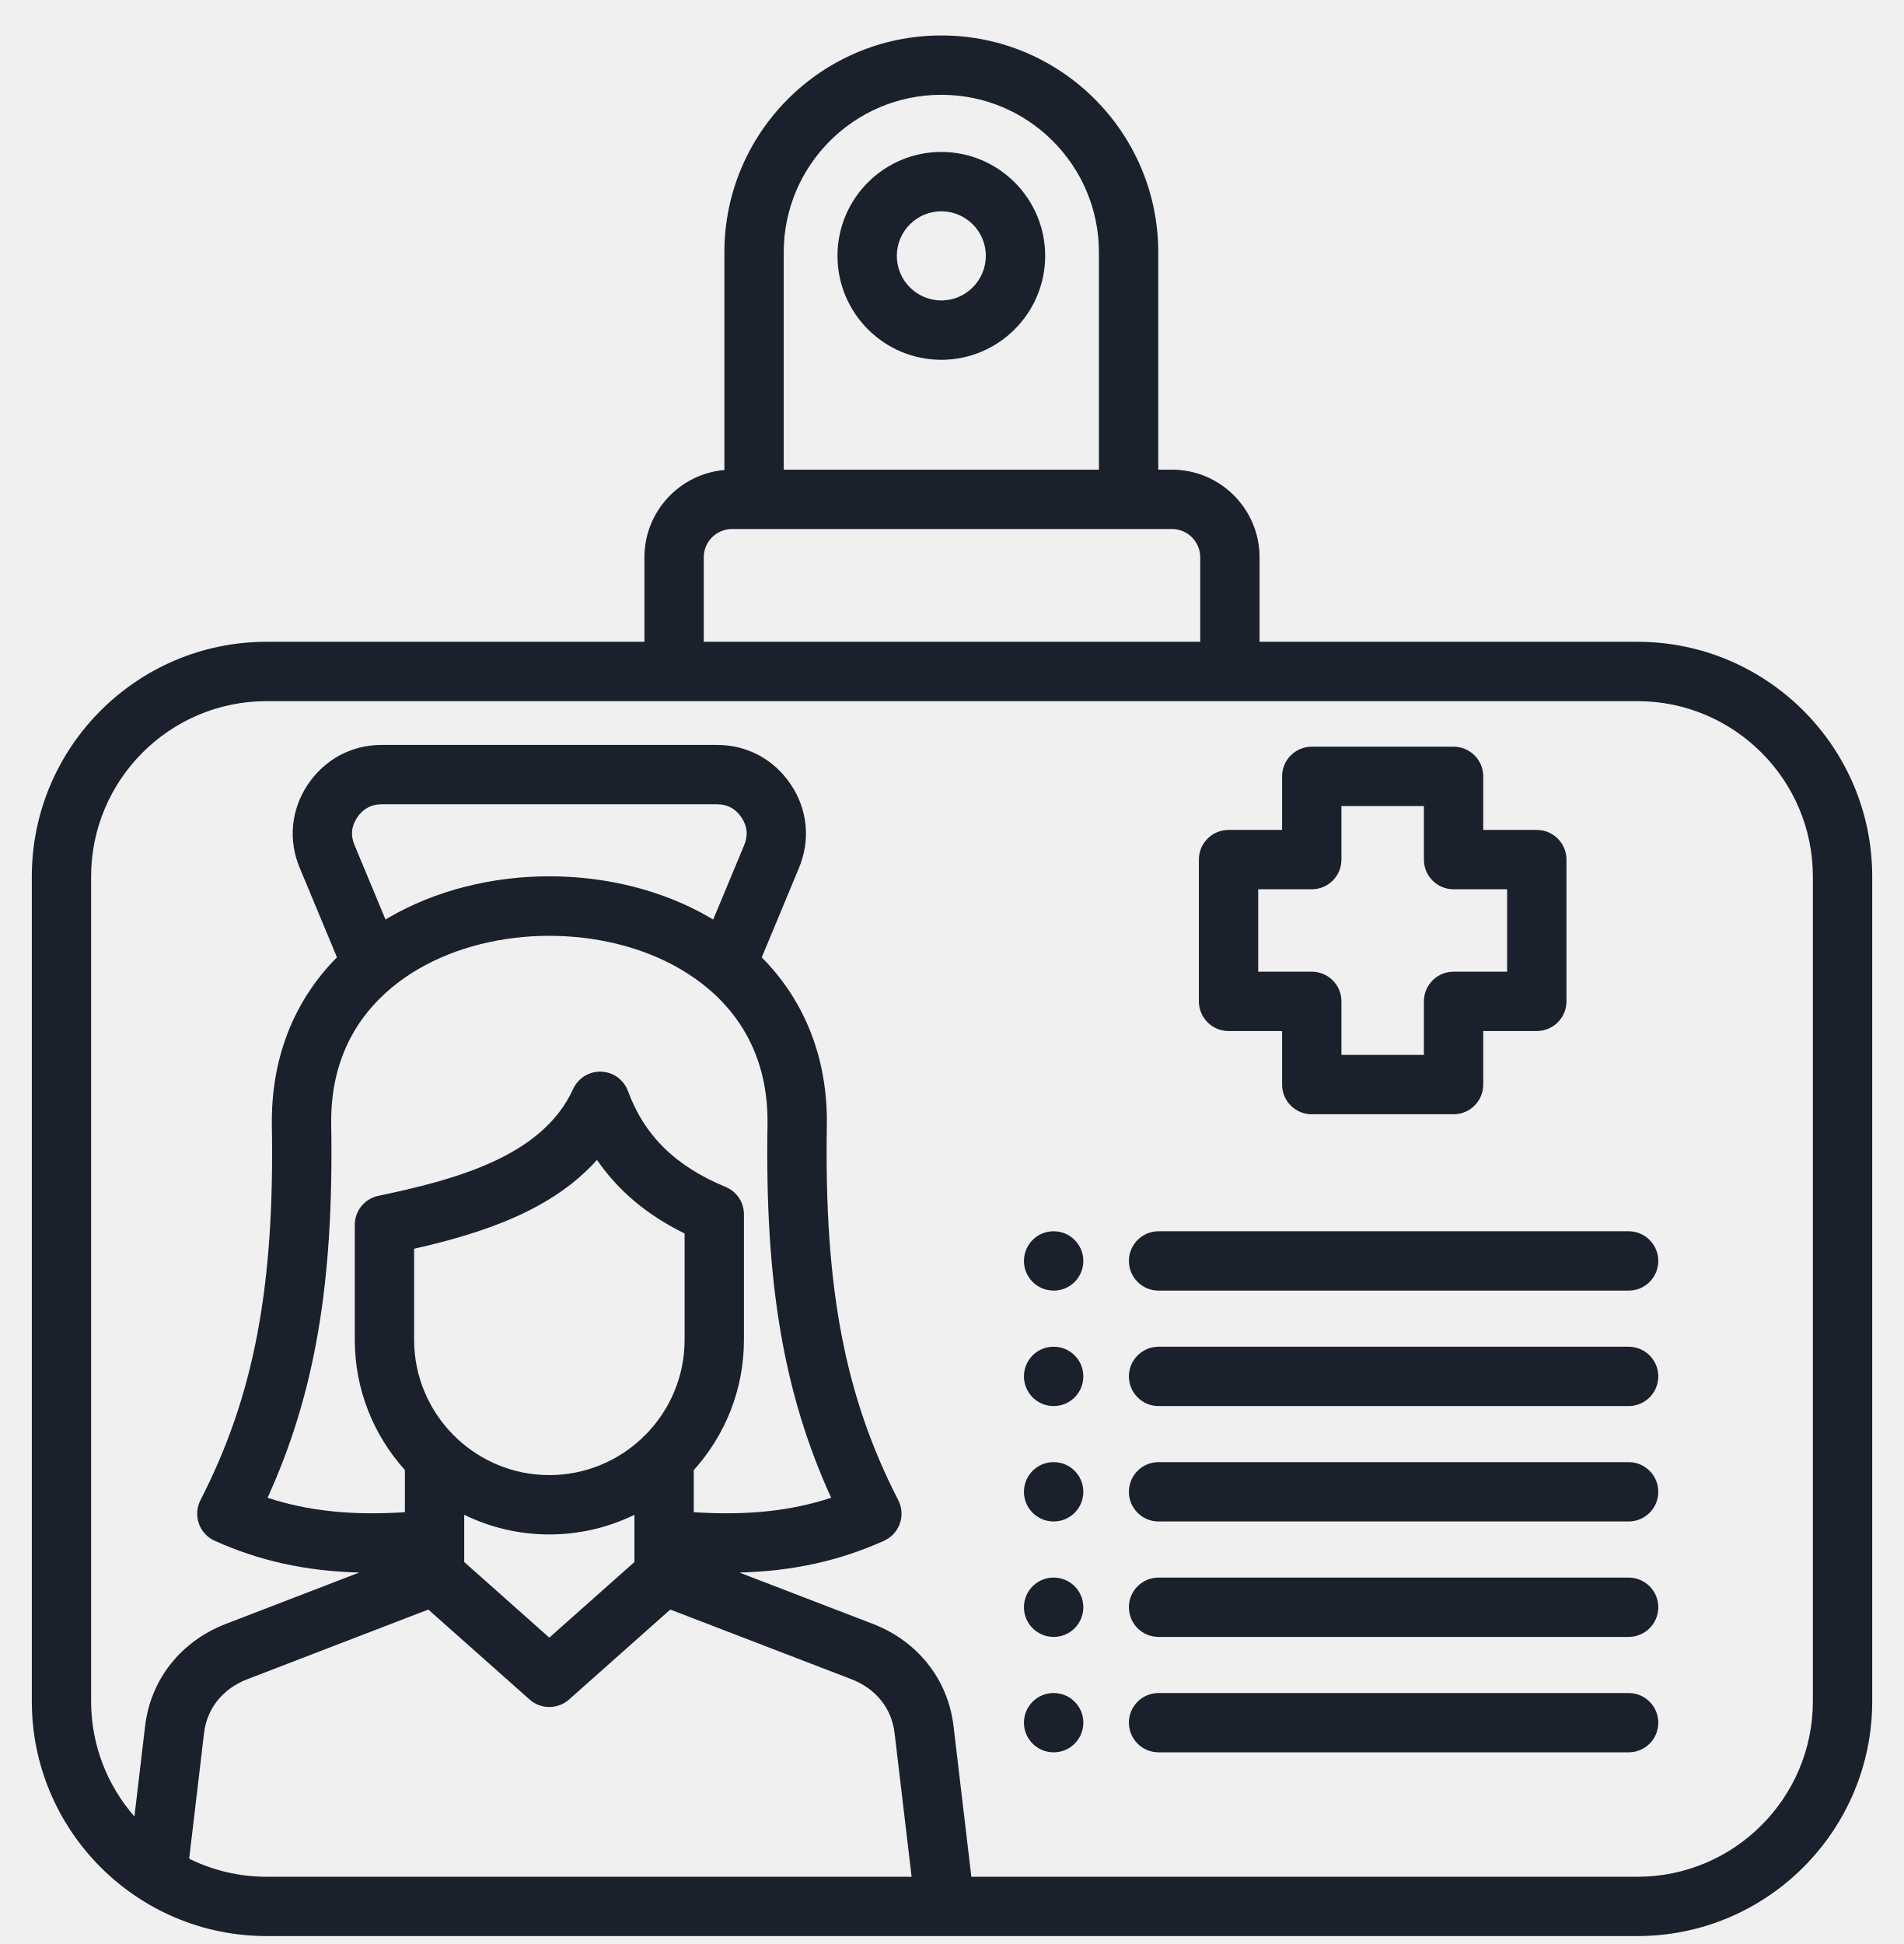
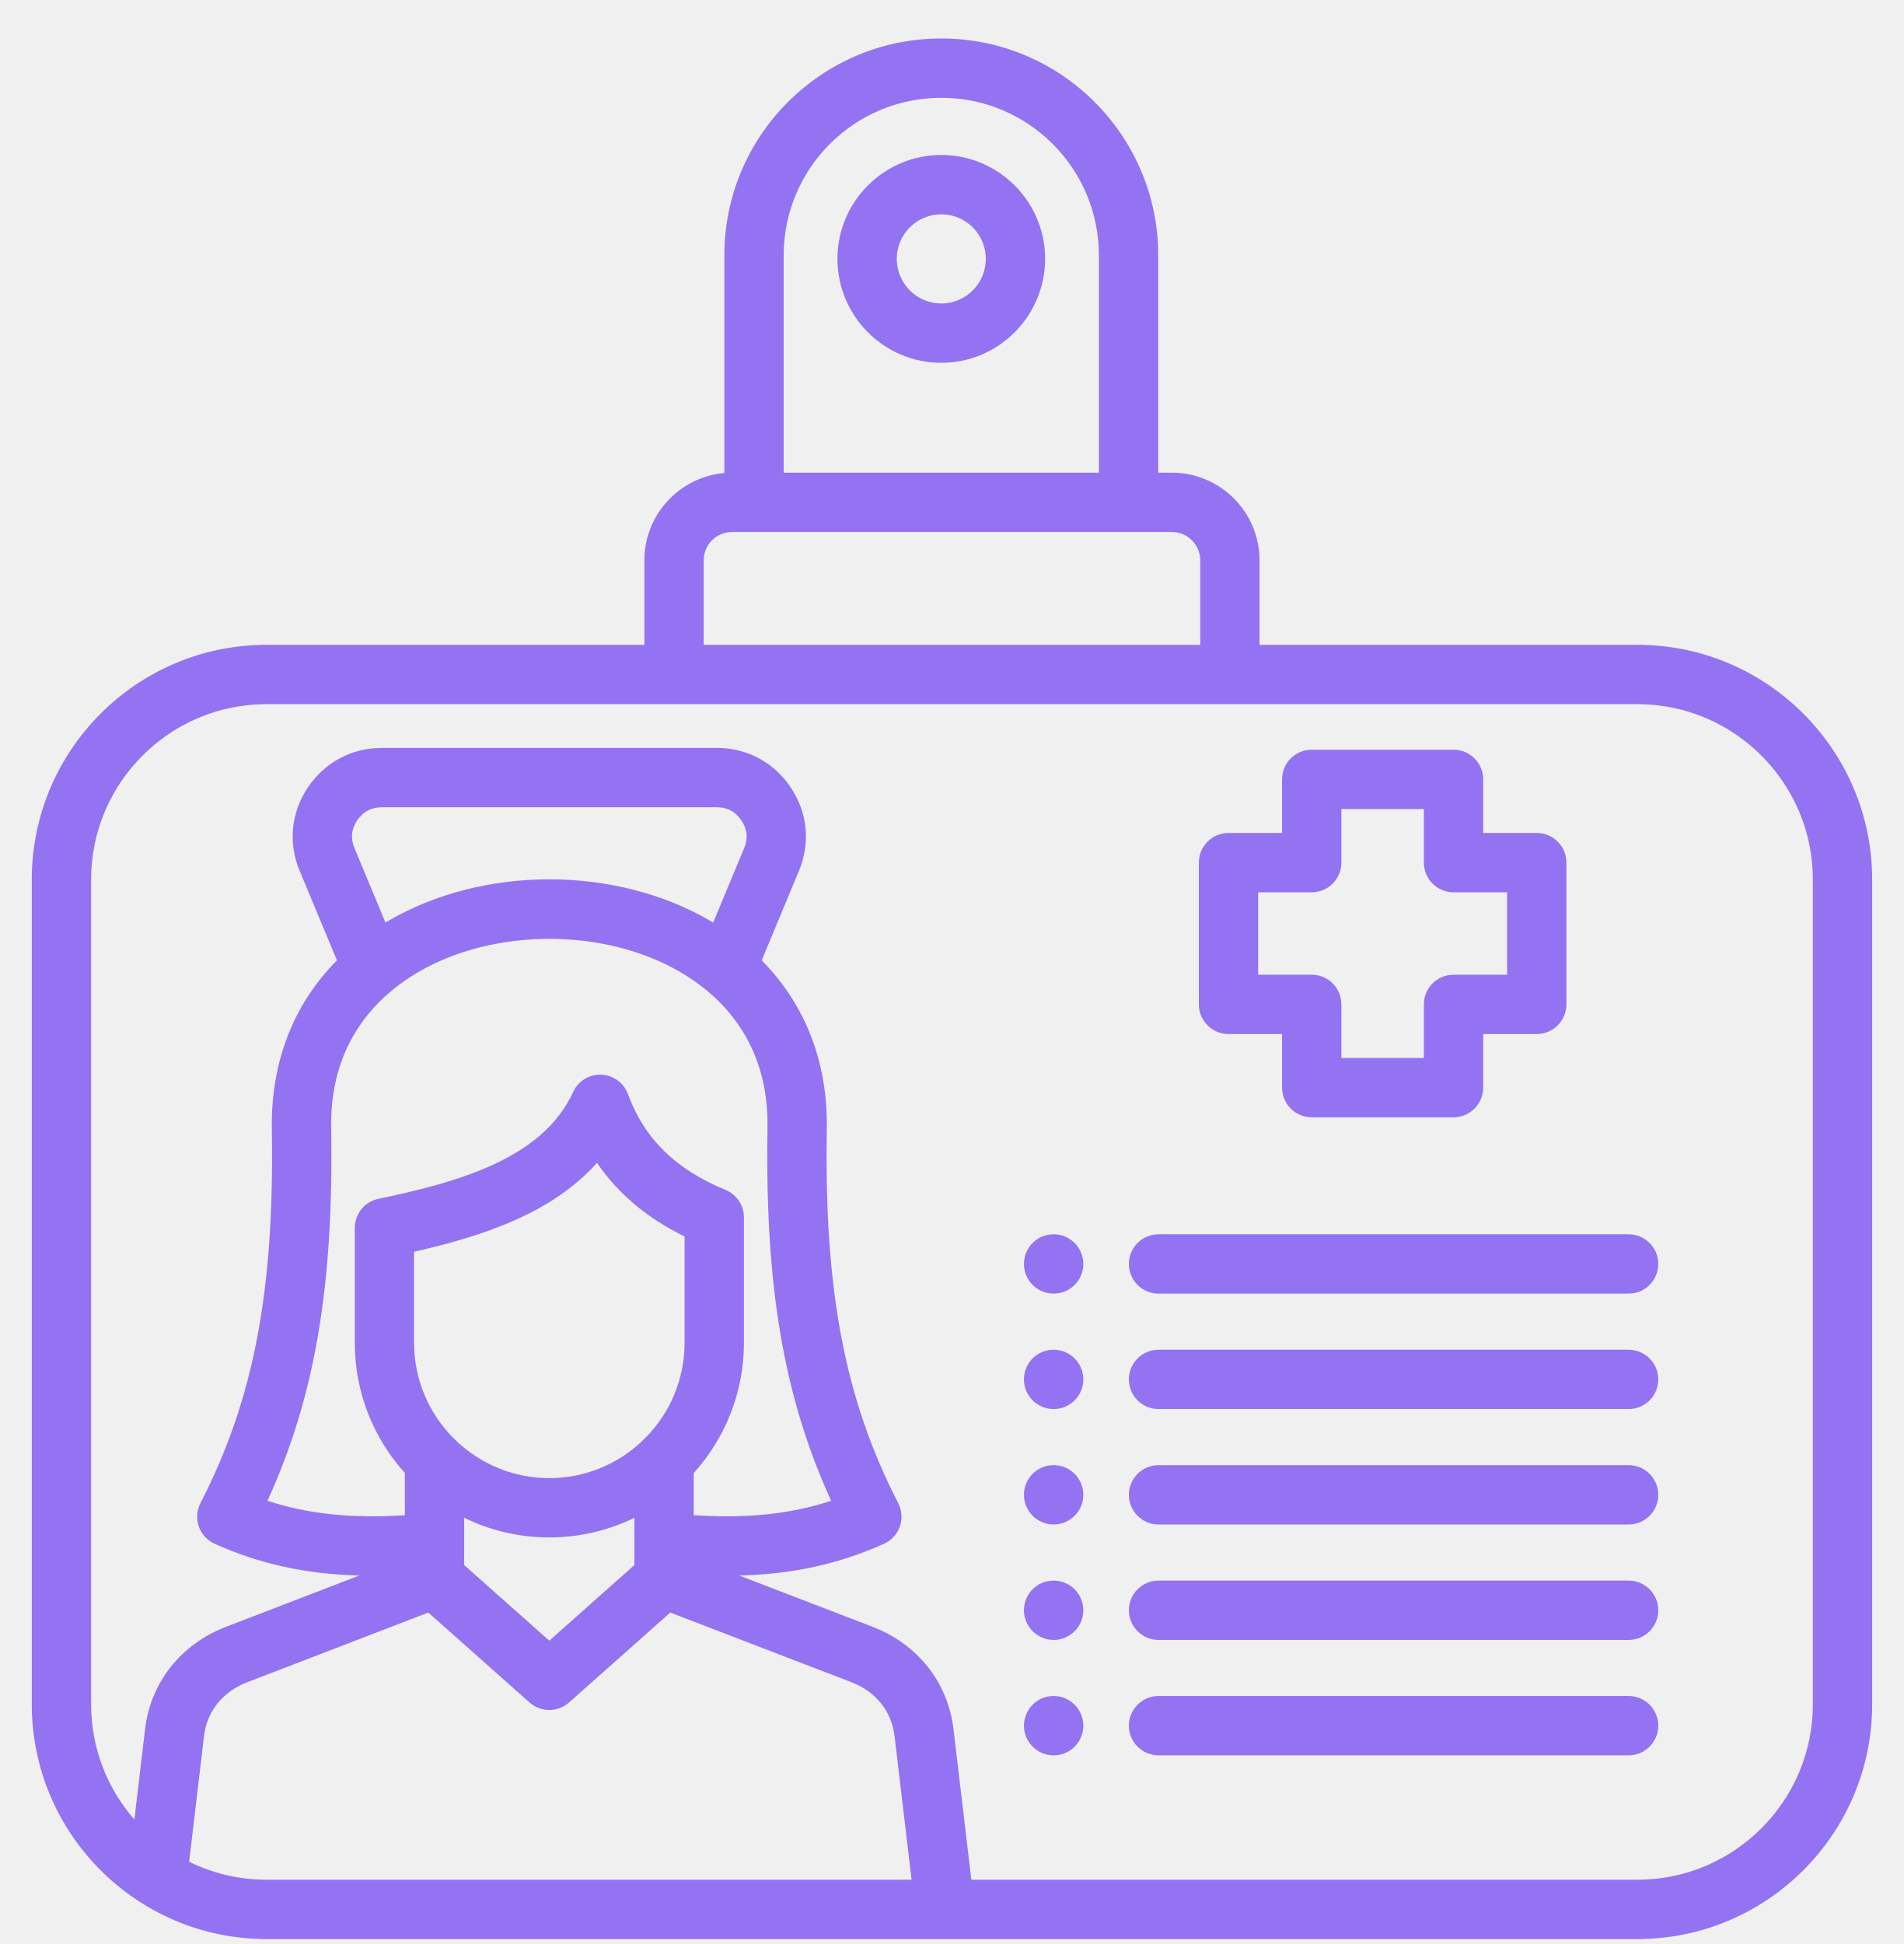
<svg xmlns="http://www.w3.org/2000/svg" width="48" height="49" viewBox="0 0 48 49" fill="none">
-   <g clip-path="url(#clip0_2956_24109)">
-     <path d="M41.281 16.177H31.754V14.047C31.754 12.829 30.763 11.838 29.545 11.838H29.2V6.358C29.2 3.345 26.749 0.894 23.736 0.894H23.726C20.713 0.894 18.262 3.345 18.262 6.358V11.847C17.134 11.945 16.246 12.894 16.246 14.047V16.177H6.719C3.456 16.177 0.802 18.831 0.802 22.094V42.883C0.802 46.146 3.456 48.8 6.719 48.8H23.821C23.821 48.8 23.822 48.8 23.823 48.8C23.823 48.8 23.824 48.8 23.824 48.8H41.281C44.544 48.8 47.199 46.146 47.199 42.883V22.094C47.199 18.831 44.544 16.177 41.281 16.177ZM19.758 6.358C19.758 4.17 21.538 2.39 23.726 2.39H23.736C25.924 2.39 27.704 4.17 27.704 6.358V11.838H19.758V6.358ZM17.742 14.047C17.742 13.654 18.062 13.334 18.455 13.334H19.01H28.452H29.545C29.938 13.334 30.258 13.654 30.258 14.047V16.177H17.742V14.047ZM4.769 46.85L5.144 43.684C5.218 43.059 5.617 42.563 6.24 42.324L10.798 40.57L13.352 42.838C13.493 42.964 13.671 43.026 13.848 43.026C14.026 43.026 14.203 42.964 14.345 42.838L16.898 40.57L21.46 42.324C22.081 42.562 22.479 43.058 22.553 43.685L22.982 47.305H6.719C6.019 47.305 5.358 47.141 4.769 46.85ZM8.35 28.352C8.322 26.666 9.05 25.586 9.856 24.91C9.862 24.905 9.869 24.899 9.875 24.894C10.097 24.71 10.323 24.556 10.542 24.428C12.457 23.308 15.239 23.308 17.155 24.428C18.175 25.024 19.384 26.189 19.349 28.352C19.283 32.325 19.753 35.121 20.954 37.752C19.936 38.088 18.824 38.203 17.49 38.116V37.055C18.276 36.184 18.755 35.032 18.755 33.77V30.608C18.755 30.305 18.573 30.033 18.293 29.917C17.029 29.395 16.247 28.627 15.831 27.501C15.726 27.216 15.46 27.023 15.157 27.012C14.852 27.001 14.575 27.174 14.449 27.449C13.676 29.145 11.509 29.728 9.539 30.142C9.192 30.214 8.944 30.52 8.944 30.874V33.77C8.944 35.031 9.423 36.182 10.207 37.052V38.116C8.873 38.203 7.763 38.087 6.745 37.752C7.946 35.117 8.416 32.322 8.35 28.352ZM8.936 21.297C8.835 21.058 8.858 20.825 9.003 20.607C9.152 20.385 9.361 20.272 9.623 20.272H18.076C18.338 20.272 18.546 20.384 18.694 20.607C18.84 20.825 18.863 21.058 18.762 21.3L17.98 23.179C17.956 23.165 17.933 23.15 17.91 23.136C15.518 21.738 12.177 21.739 9.786 23.137C9.764 23.151 9.741 23.165 9.719 23.178L8.936 21.297ZM17.259 33.77C17.259 34.703 16.882 35.55 16.272 36.167C16.239 36.194 16.208 36.224 16.18 36.256C15.569 36.829 14.749 37.181 13.848 37.181C12.941 37.181 12.116 36.823 11.505 36.243C11.482 36.218 11.458 36.194 11.432 36.172C10.819 35.555 10.44 34.706 10.44 33.77V31.476C12.149 31.087 13.909 30.516 15.05 29.236C15.582 30.012 16.313 30.626 17.259 31.091V33.77ZM11.703 38.798C11.703 38.797 11.703 38.797 11.703 38.796V38.181C12.351 38.498 13.079 38.677 13.848 38.677C14.617 38.677 15.345 38.498 15.994 38.182V38.796V38.798V39.372L13.848 41.278L11.703 39.372V38.798ZM45.703 42.883C45.703 45.321 43.719 47.305 41.281 47.305H24.488L24.039 43.509C23.899 42.329 23.136 41.365 21.997 40.928L18.64 39.637C19.994 39.602 21.165 39.341 22.287 38.836C22.474 38.752 22.619 38.594 22.686 38.401C22.754 38.207 22.739 37.994 22.645 37.812C21.299 35.194 20.777 32.46 20.845 28.376C20.872 26.696 20.298 25.234 19.204 24.131L20.143 21.875C20.436 21.172 20.36 20.405 19.938 19.776C19.515 19.141 18.837 18.776 18.076 18.776H9.623C8.864 18.776 8.186 19.14 7.759 19.776C7.336 20.412 7.263 21.178 7.556 21.875L8.495 24.13C7.4 25.233 6.826 26.696 6.854 28.377C6.922 32.456 6.4 35.189 5.054 37.812C4.96 37.995 4.945 38.208 5.013 38.401C5.081 38.595 5.225 38.752 5.412 38.836C6.534 39.341 7.703 39.602 9.057 39.637L5.703 40.928C4.562 41.365 3.797 42.33 3.658 43.509L3.389 45.787C2.71 45.009 2.297 43.994 2.297 42.883V22.094C2.297 19.656 4.281 17.673 6.719 17.673H16.994H31.006H41.281C43.719 17.673 45.703 19.656 45.703 22.094V42.883ZM23.731 3.83C22.287 3.83 21.113 5.005 21.113 6.448C21.113 7.893 22.287 9.069 23.731 9.069C25.174 9.069 26.349 7.893 26.349 6.448C26.349 5.005 25.174 3.83 23.731 3.83ZM23.731 7.573C23.112 7.573 22.609 7.068 22.609 6.448C22.609 5.83 23.112 5.326 23.731 5.326C24.349 5.326 24.853 5.83 24.853 6.448C24.853 7.068 24.349 7.573 23.731 7.573ZM30.972 25.988H32.322V27.338C32.322 27.751 32.657 28.086 33.07 28.086H36.645C37.058 28.086 37.393 27.751 37.393 27.338V25.988H38.743C39.156 25.988 39.491 25.653 39.491 25.24V21.667C39.491 21.254 39.156 20.919 38.743 20.919H37.393V19.569C37.393 19.156 37.058 18.821 36.645 18.821H33.07C32.657 18.821 32.322 19.156 32.322 19.569V20.919H30.972C30.559 20.919 30.224 21.254 30.224 21.667V25.24C30.224 25.653 30.559 25.988 30.972 25.988ZM31.72 22.415H33.07C33.483 22.415 33.818 22.08 33.818 21.667V20.317H35.897V21.667C35.897 22.08 36.232 22.415 36.645 22.415H37.995V24.492H36.645C36.232 24.492 35.897 24.827 35.897 25.24V26.59H33.818V25.24C33.818 24.827 33.483 24.492 33.07 24.492H31.72V22.415ZM41.806 31.783C41.806 32.196 41.471 32.531 41.058 32.531H29.208C28.795 32.531 28.46 32.196 28.46 31.783C28.46 31.37 28.795 31.035 29.208 31.035H41.058C41.471 31.035 41.806 31.37 41.806 31.783ZM41.806 34.693C41.806 35.106 41.471 35.441 41.058 35.441H29.208C28.795 35.441 28.46 35.106 28.46 34.693C28.46 34.28 28.795 33.945 29.208 33.945H41.058C41.471 33.945 41.806 34.28 41.806 34.693ZM41.806 37.602C41.806 38.015 41.471 38.35 41.058 38.35H29.208C28.795 38.35 28.46 38.015 28.46 37.602C28.46 37.189 28.795 36.854 29.208 36.854H41.058C41.471 36.854 41.806 37.189 41.806 37.602ZM41.806 40.512C41.806 40.925 41.471 41.26 41.058 41.26H29.208C28.795 41.26 28.46 40.925 28.46 40.512C28.46 40.099 28.795 39.764 29.208 39.764H41.058C41.471 39.764 41.806 40.099 41.806 40.512ZM41.806 43.422C41.806 43.835 41.471 44.169 41.058 44.169H29.208C28.795 44.169 28.46 43.835 28.46 43.422C28.46 43.008 28.795 42.674 29.208 42.674H41.058C41.471 42.674 41.806 43.008 41.806 43.422ZM27.311 31.783C27.311 32.196 26.977 32.531 26.563 32.531C26.15 32.531 25.814 32.196 25.814 31.783C25.814 31.37 26.148 31.035 26.561 31.035H26.563C26.977 31.035 27.311 31.37 27.311 31.783ZM27.311 34.693C27.311 35.106 26.977 35.441 26.563 35.441C26.15 35.441 25.814 35.106 25.814 34.693C25.814 34.28 26.148 33.945 26.561 33.945H26.563C26.977 33.945 27.311 34.28 27.311 34.693ZM27.311 37.602C27.311 38.015 26.977 38.35 26.563 38.35C26.15 38.35 25.814 38.015 25.814 37.602C25.814 37.189 26.148 36.854 26.561 36.854H26.563C26.977 36.854 27.311 37.189 27.311 37.602ZM27.311 40.512C27.311 40.925 26.977 41.26 26.563 41.26C26.15 41.26 25.814 40.925 25.814 40.512C25.814 40.099 26.148 39.764 26.561 39.764H26.563C26.977 39.764 27.311 40.099 27.311 40.512ZM27.311 43.422C27.311 43.835 26.977 44.169 26.563 44.169C26.15 44.169 25.814 43.835 25.814 43.422C25.814 43.008 26.148 42.674 26.561 42.674H26.563C26.977 42.674 27.311 43.008 27.311 43.422Z" fill="#1A202C" />
+   <g clip-path="url(#clip0_3868_22555)">
+     <path d="M41.281 16.253H31.753V14.123C31.753 12.905 30.762 11.914 29.544 11.914H29.199V6.434C29.199 3.421 26.748 0.97 23.735 0.97H23.725C20.712 0.97 18.261 3.421 18.261 6.434V11.923C17.133 12.021 16.245 12.97 16.245 14.123V16.253H6.718C3.455 16.253 0.801 18.907 0.801 22.17V42.959C0.801 46.222 3.455 48.876 6.718 48.876H23.82C23.821 48.876 23.821 48.877 23.822 48.877C23.822 48.877 23.823 48.876 23.823 48.876H41.28C44.543 48.876 47.198 46.222 47.198 42.959V22.17C47.198 18.907 44.543 16.253 41.281 16.253ZM19.757 6.434C19.757 4.246 21.537 2.466 23.725 2.466H23.735C25.923 2.466 27.703 4.246 27.703 6.434V11.914H19.757V6.434ZM17.741 14.123C17.741 13.73 18.061 13.409 18.455 13.409H19.009H28.451H29.544C29.937 13.409 30.258 13.73 30.258 14.123V16.253H17.741V14.123ZM4.769 46.926L5.143 43.76C5.217 43.135 5.616 42.639 6.239 42.4L10.798 40.646L13.351 42.914C13.493 43.039 13.67 43.102 13.848 43.102C14.025 43.102 14.203 43.039 14.344 42.914L16.898 40.646L21.46 42.4C22.08 42.638 22.478 43.134 22.552 43.761L22.981 47.38H6.718C6.019 47.38 5.357 47.217 4.769 46.926ZM8.349 28.428C8.321 26.742 9.05 25.662 9.855 24.986C9.862 24.98 9.868 24.975 9.874 24.97C10.096 24.786 10.323 24.632 10.541 24.505C12.456 23.384 15.238 23.384 17.154 24.504C18.175 25.1 19.384 26.265 19.349 28.428C19.283 32.401 19.752 35.197 20.953 37.828C19.935 38.164 18.824 38.279 17.489 38.192V37.13C18.275 36.26 18.755 35.108 18.755 33.846V30.684C18.755 30.381 18.572 30.109 18.292 29.993C17.028 29.471 16.246 28.703 15.831 27.577C15.726 27.292 15.459 27.099 15.156 27.088C14.851 27.077 14.574 27.25 14.448 27.525C13.675 29.221 11.508 29.804 9.538 30.218C9.192 30.29 8.944 30.596 8.944 30.95V33.846C8.944 35.107 9.422 36.258 10.206 37.128V38.192C8.873 38.279 7.762 38.163 6.744 37.828C7.946 35.193 8.415 32.398 8.349 28.428ZM8.935 21.373C8.834 21.134 8.857 20.901 9.002 20.683C9.151 20.461 9.36 20.348 9.622 20.348H18.075C18.338 20.348 18.545 20.46 18.693 20.683C18.839 20.901 18.862 21.134 18.761 21.376L17.979 23.255C17.956 23.241 17.933 23.226 17.909 23.212C15.517 21.814 12.177 21.815 9.786 23.213C9.763 23.227 9.741 23.24 9.718 23.254L8.935 21.373ZM17.258 33.846C17.258 34.779 16.881 35.626 16.271 36.242C16.238 36.27 16.207 36.3 16.179 36.332C15.569 36.905 14.749 37.257 13.848 37.257C12.94 37.257 12.115 36.899 11.504 36.319C11.481 36.294 11.457 36.27 11.431 36.248C10.818 35.631 10.439 34.782 10.439 33.846V31.552C12.149 31.163 13.908 30.592 15.05 29.311C15.581 30.088 16.312 30.702 17.258 31.167V33.846ZM11.702 38.874C11.702 38.873 11.702 38.873 11.702 38.872V38.257C12.35 38.574 13.079 38.752 13.848 38.752C14.617 38.752 15.345 38.574 15.993 38.258V38.872V38.874V39.448L13.848 41.354L11.702 39.448V38.874ZM45.702 42.959C45.702 45.397 43.718 47.38 41.28 47.38H24.488L24.038 43.585C23.898 42.405 23.135 41.441 21.996 41.004L18.639 39.713C19.994 39.678 21.164 39.417 22.287 38.912C22.474 38.828 22.618 38.67 22.686 38.477C22.753 38.283 22.738 38.07 22.645 37.888C21.298 35.27 20.776 32.536 20.844 28.452C20.871 26.772 20.298 25.31 19.203 24.207L20.142 21.951C20.435 21.247 20.359 20.482 19.937 19.852C19.515 19.216 18.836 18.852 18.075 18.852H9.622C8.864 18.852 8.185 19.216 7.758 19.852C7.335 20.488 7.262 21.254 7.555 21.951L8.494 24.206C7.399 25.309 6.826 26.772 6.853 28.453C6.921 32.532 6.4 35.265 5.053 37.888C4.959 38.071 4.945 38.283 5.012 38.477C5.08 38.671 5.224 38.828 5.411 38.912C6.533 39.417 7.703 39.678 9.056 39.713L5.702 41.003C4.561 41.441 3.796 42.406 3.657 43.585L3.388 45.862C2.709 45.085 2.297 44.07 2.297 42.959V22.17C2.297 19.732 4.28 17.749 6.718 17.749H16.993H31.005H41.28C43.718 17.749 45.702 19.732 45.702 22.17V42.959ZM23.73 3.906C22.287 3.906 21.112 5.081 21.112 6.524C21.112 7.969 22.287 9.145 23.73 9.145C25.174 9.145 26.348 7.969 26.348 6.524C26.348 5.081 25.174 3.906 23.73 3.906ZM23.73 7.649C23.111 7.649 22.608 7.144 22.608 6.524C22.608 5.905 23.111 5.402 23.73 5.402C24.349 5.402 24.852 5.905 24.852 6.524C24.852 7.144 24.349 7.649 23.73 7.649ZM30.971 26.064H32.321V27.414C32.321 27.827 32.656 28.162 33.069 28.162H36.644C37.057 28.162 37.392 27.827 37.392 27.414V26.064H38.742C39.155 26.064 39.49 25.729 39.49 25.316V21.743C39.49 21.33 39.155 20.995 38.742 20.995H37.392V19.645C37.392 19.232 37.057 18.897 36.644 18.897H33.069C32.656 18.897 32.321 19.232 32.321 19.645V20.995H30.971C30.558 20.995 30.223 21.33 30.223 21.743V25.316C30.223 25.729 30.558 26.064 30.971 26.064ZM31.719 22.491H33.069C33.482 22.491 33.817 22.156 33.817 21.743V20.393H35.896V21.743C35.896 22.156 36.231 22.491 36.644 22.491H37.994V24.568H36.644C36.231 24.568 35.896 24.903 35.896 25.316V26.666H33.817V25.316C33.817 24.903 33.482 24.568 33.069 24.568H31.719V22.491ZM41.806 31.859C41.806 32.272 41.471 32.607 41.058 32.607H29.207C28.794 32.607 28.459 32.272 28.459 31.859C28.459 31.446 28.794 31.111 29.207 31.111H41.058C41.471 31.111 41.806 31.446 41.806 31.859ZM41.806 34.769C41.806 35.182 41.471 35.517 41.058 35.517H29.207C28.794 35.517 28.459 35.182 28.459 34.769C28.459 34.356 28.794 34.021 29.207 34.021H41.058C41.471 34.021 41.806 34.356 41.806 34.769ZM41.806 37.678C41.806 38.091 41.471 38.426 41.058 38.426H29.207C28.794 38.426 28.459 38.091 28.459 37.678C28.459 37.265 28.794 36.93 29.207 36.93H41.058C41.471 36.93 41.806 37.265 41.806 37.678ZM41.806 40.588C41.806 41.001 41.471 41.336 41.058 41.336H29.207C28.794 41.336 28.459 41.001 28.459 40.588C28.459 40.175 28.794 39.84 29.207 39.84H41.058C41.471 39.84 41.806 40.175 41.806 40.588ZM41.806 43.498C41.806 43.91 41.471 44.245 41.058 44.245H29.207C28.794 44.245 28.459 43.91 28.459 43.498C28.459 43.084 28.794 42.749 29.207 42.749H41.058C41.471 42.749 41.806 43.084 41.806 43.498ZM27.311 31.859C27.311 32.272 26.976 32.607 26.563 32.607C26.15 32.607 25.814 32.272 25.814 31.859C25.814 31.446 26.147 31.111 26.56 31.111H26.563C26.976 31.111 27.311 31.446 27.311 31.859ZM27.311 34.769C27.311 35.182 26.976 35.517 26.563 35.517C26.15 35.517 25.814 35.182 25.814 34.769C25.814 34.356 26.147 34.021 26.56 34.021H26.563C26.976 34.021 27.311 34.356 27.311 34.769ZM27.311 37.678C27.311 38.091 26.976 38.426 26.563 38.426C26.15 38.426 25.814 38.091 25.814 37.678C25.814 37.265 26.147 36.93 26.56 36.93H26.563C26.976 36.93 27.311 37.265 27.311 37.678ZM27.311 40.588C27.311 41.001 26.976 41.336 26.563 41.336C26.15 41.336 25.814 41.001 25.814 40.588C25.814 40.175 26.147 39.84 26.56 39.84H26.563C26.976 39.84 27.311 40.175 27.311 40.588ZM27.311 43.498C27.311 43.91 26.976 44.245 26.563 44.245C26.15 44.245 25.814 43.91 25.814 43.498C25.814 43.084 26.147 42.749 26.56 42.749H26.563C26.976 42.749 27.311 43.084 27.311 43.498Z" fill="#9473F2" />
  </g>
  <defs>
-     <clipPath id="clip0_2956_24109">
-       <rect width="48" height="48" fill="white" transform="translate(0 0.847412)" />
+     <clipPath id="clip0_3868_22555">
+       <rect width="48" height="48" fill="white" transform="translate(0 0.92334)" />
    </clipPath>
  </defs>
</svg>
